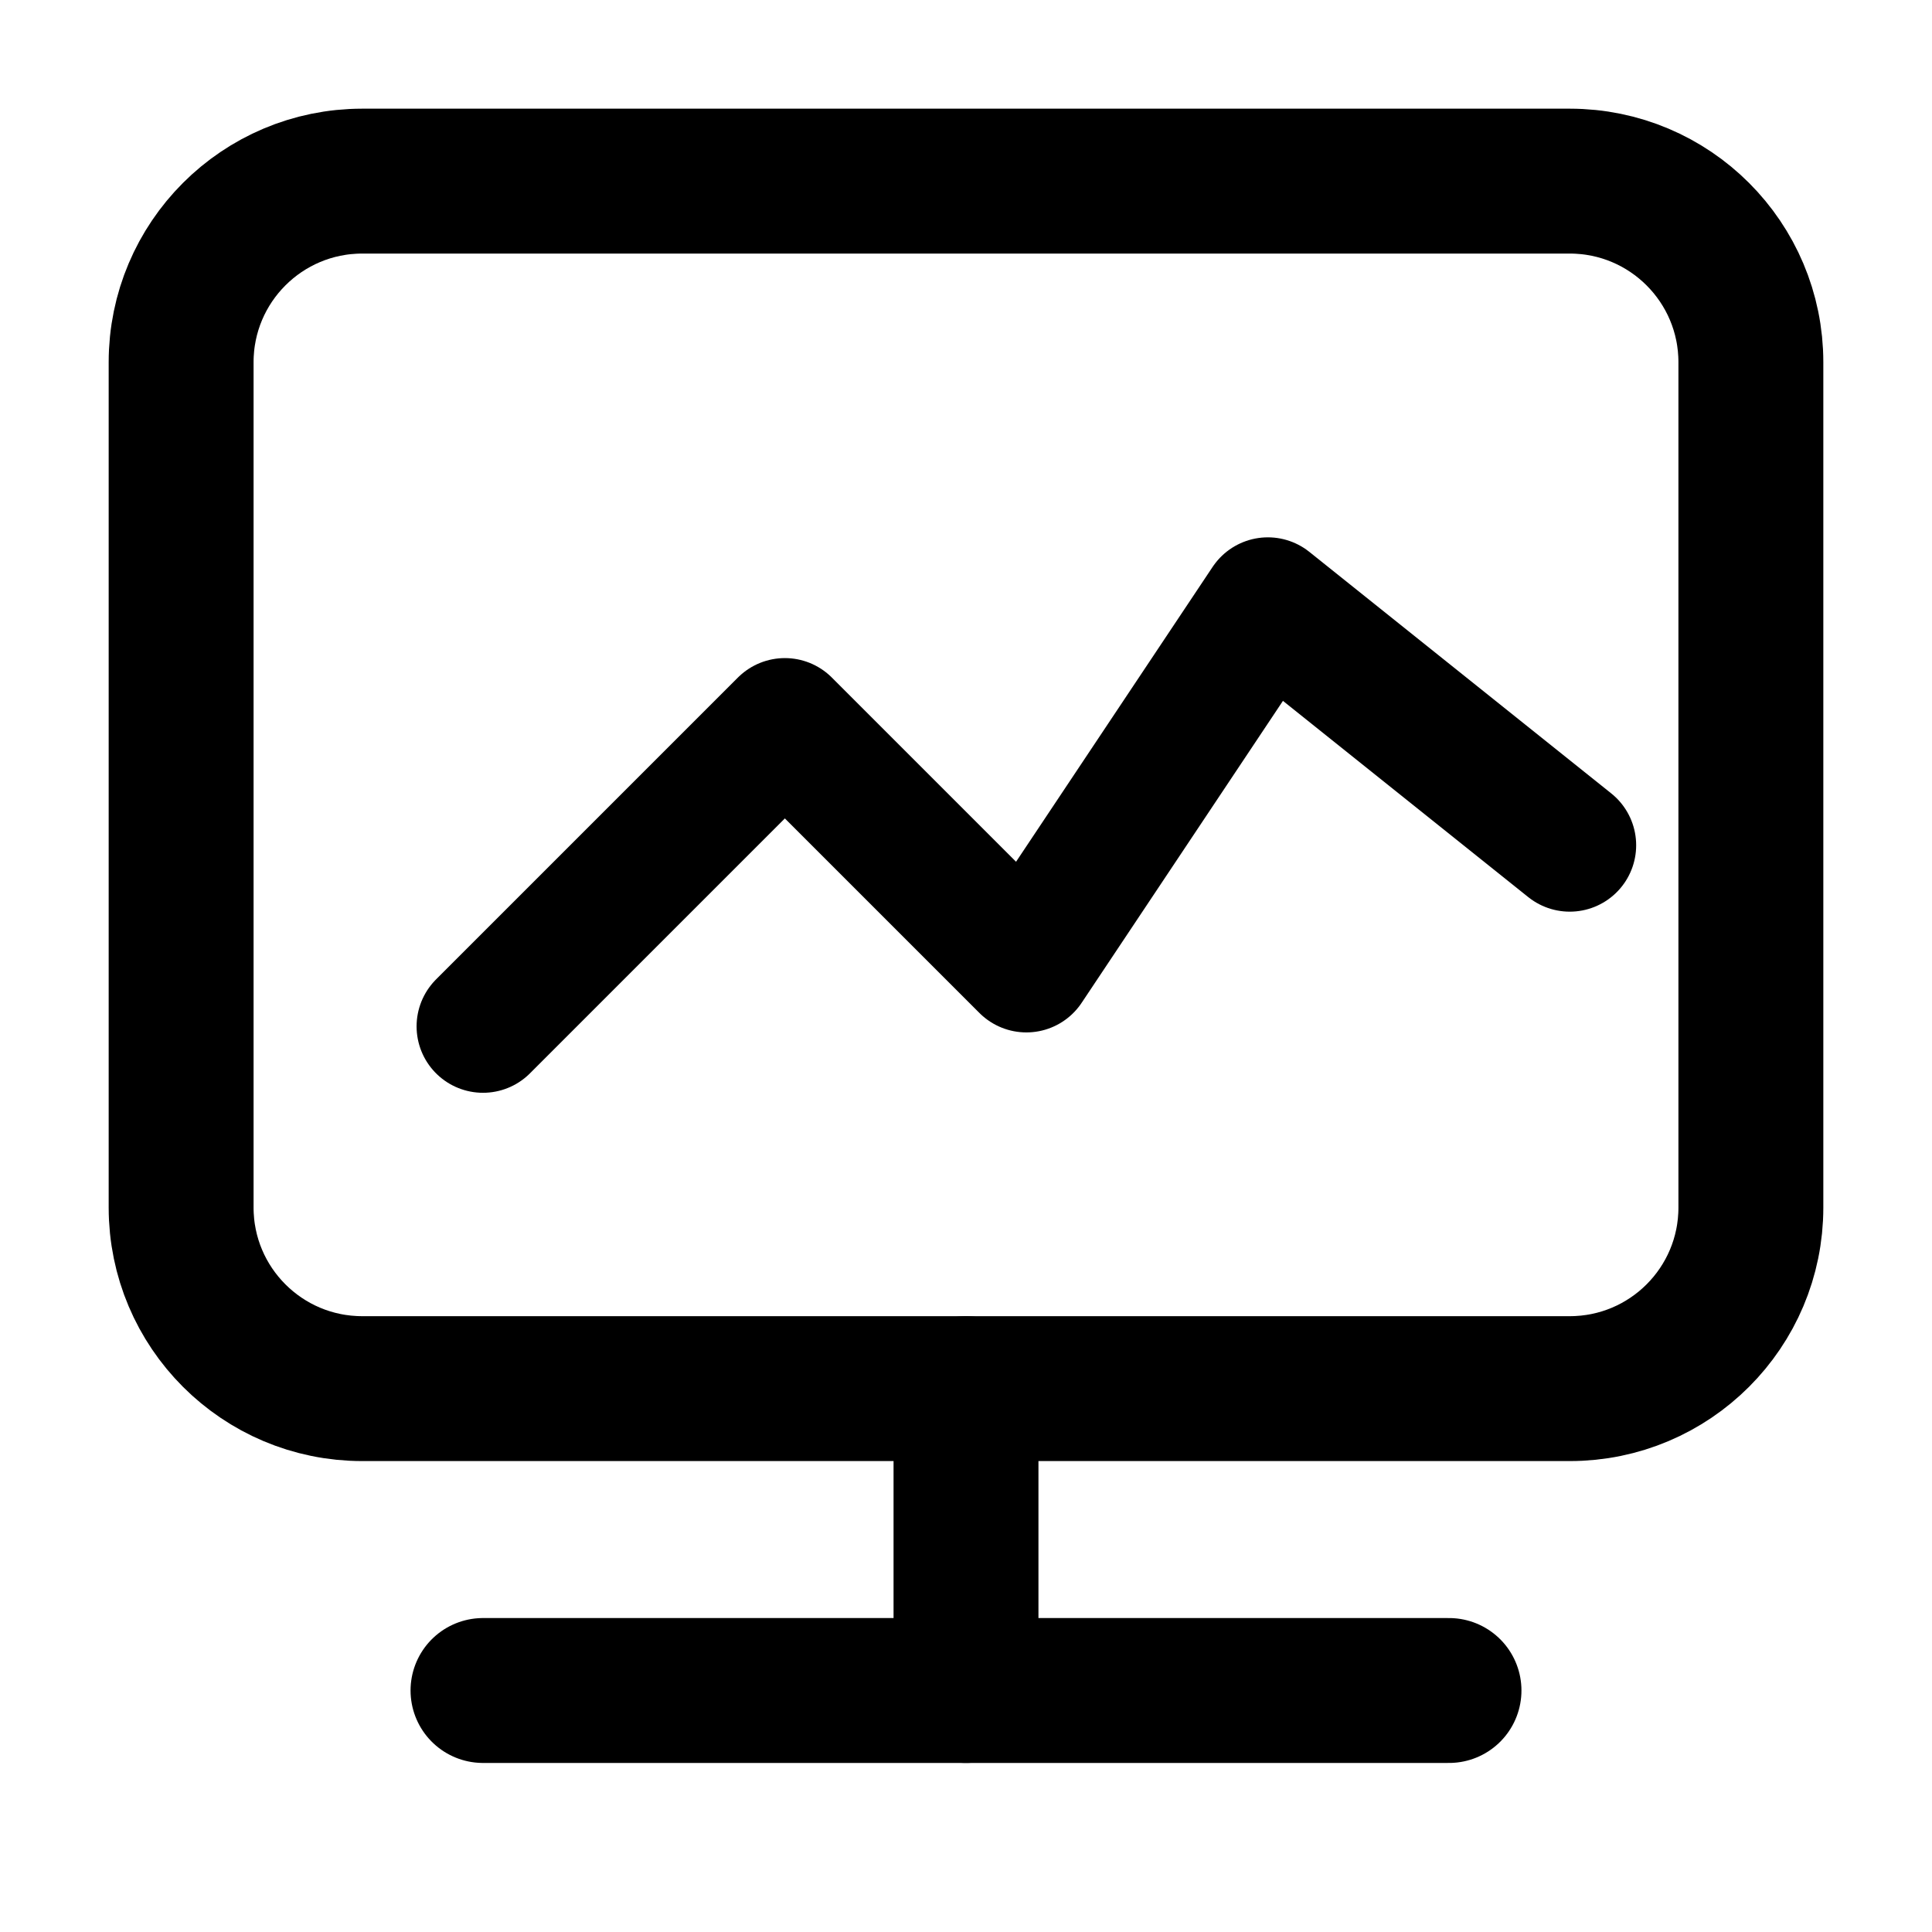
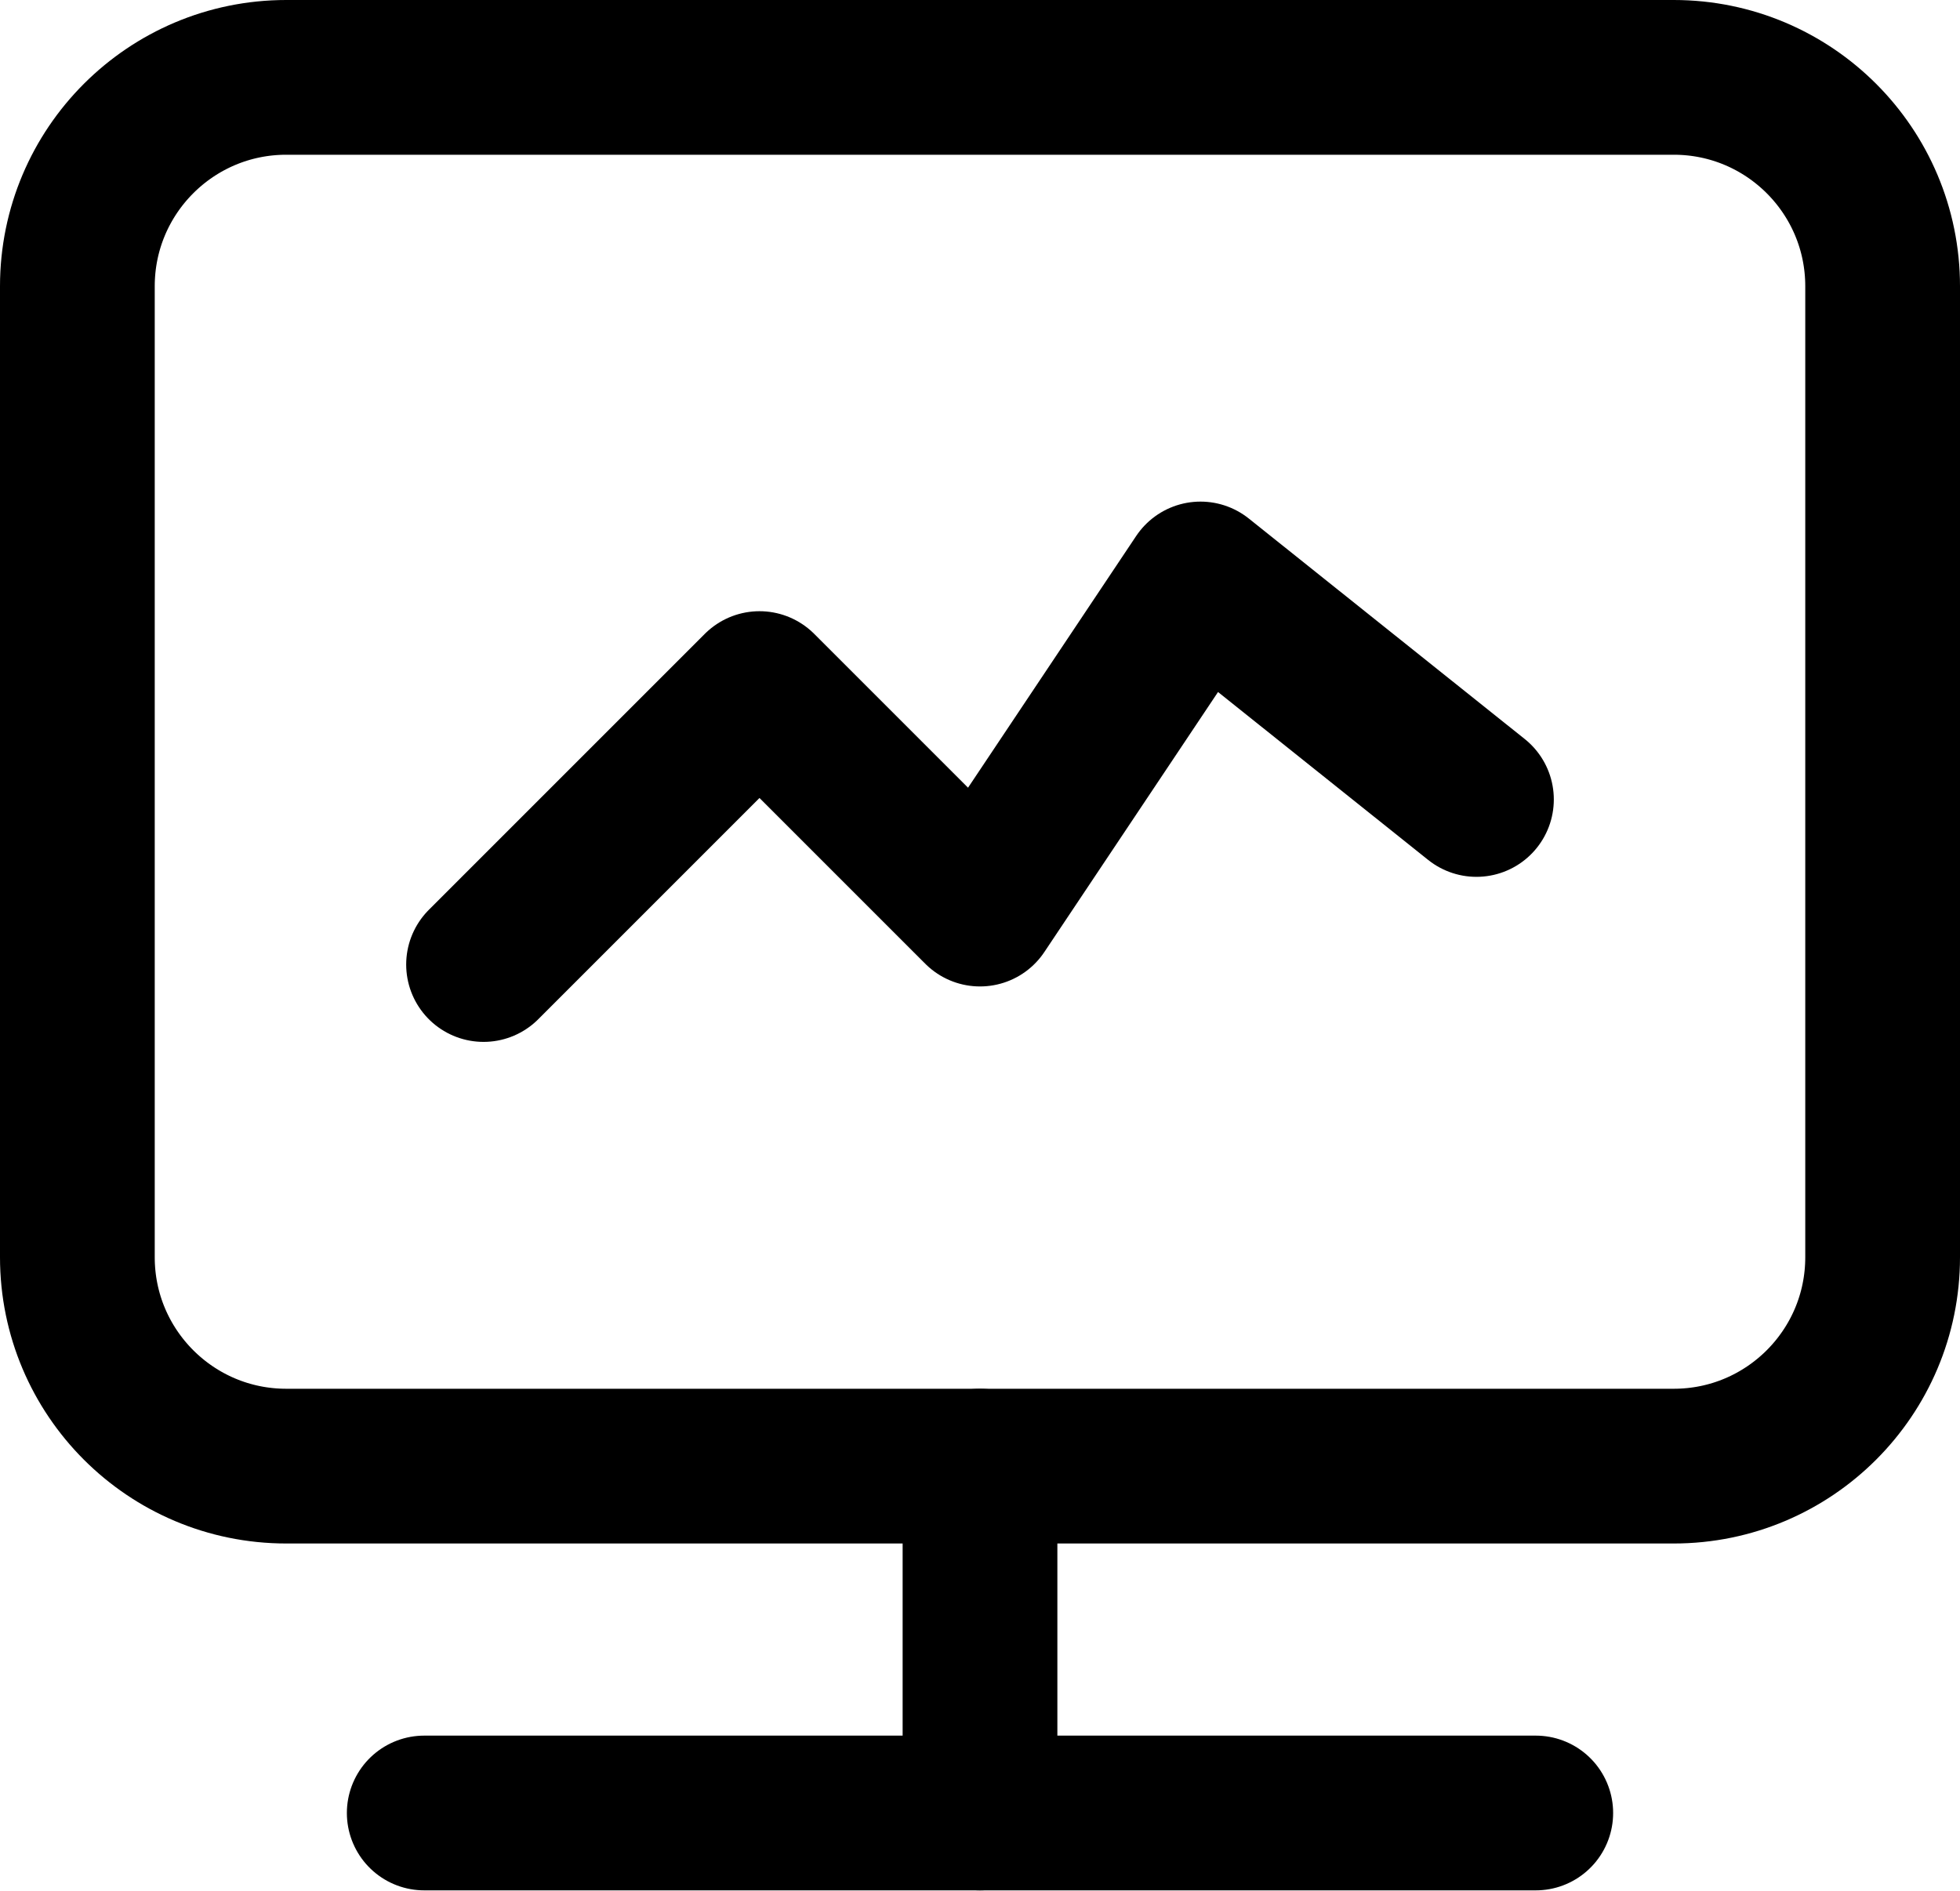
- <svg xmlns="http://www.w3.org/2000/svg" color="black" viewBox="0 0 16 16" fill="none">
-   <rect x="1.5" y="1.5" width="13" height="10" rx="1.5" stroke="currentColor" stroke-width="1.2" />
-   <path d="M4 14h8" stroke="currentColor" stroke-width="1.2" stroke-linecap="round" />
-   <path d="M8 11.5v2.5" stroke="currentColor" stroke-width="1.2" stroke-linecap="round" />
-   <path d="M4 8.5L6.5 6l2 2 2-3L13 7" stroke="currentColor" stroke-width="1.1" stroke-linecap="round" stroke-linejoin="round" />
+ <svg xmlns="http://www.w3.org/2000/svg" class="icon" viewBox="0 0 15.2 14.66">
+   <rect x="0.6" y="0.6" width="14" height="10.77" rx="1.62" fill="none" stroke="currentColor" stroke-width="1.2" />
+   <path d="M3.29,14.06h8.62" fill="none" stroke="currentColor" stroke-linecap="round" stroke-width="1.2" />
+   <path d="M7.6,11.37v2.69" fill="none" stroke="currentColor" stroke-linecap="round" stroke-width="1.2" />
+   <path d="M3.75,7.48,5.89,5.34,7.6,7.05,9.31,4.49,11.45,6.2" fill="none" stroke="currentColor" stroke-linecap="round" stroke-linejoin="round" stroke-width="1.2" />
</svg>
